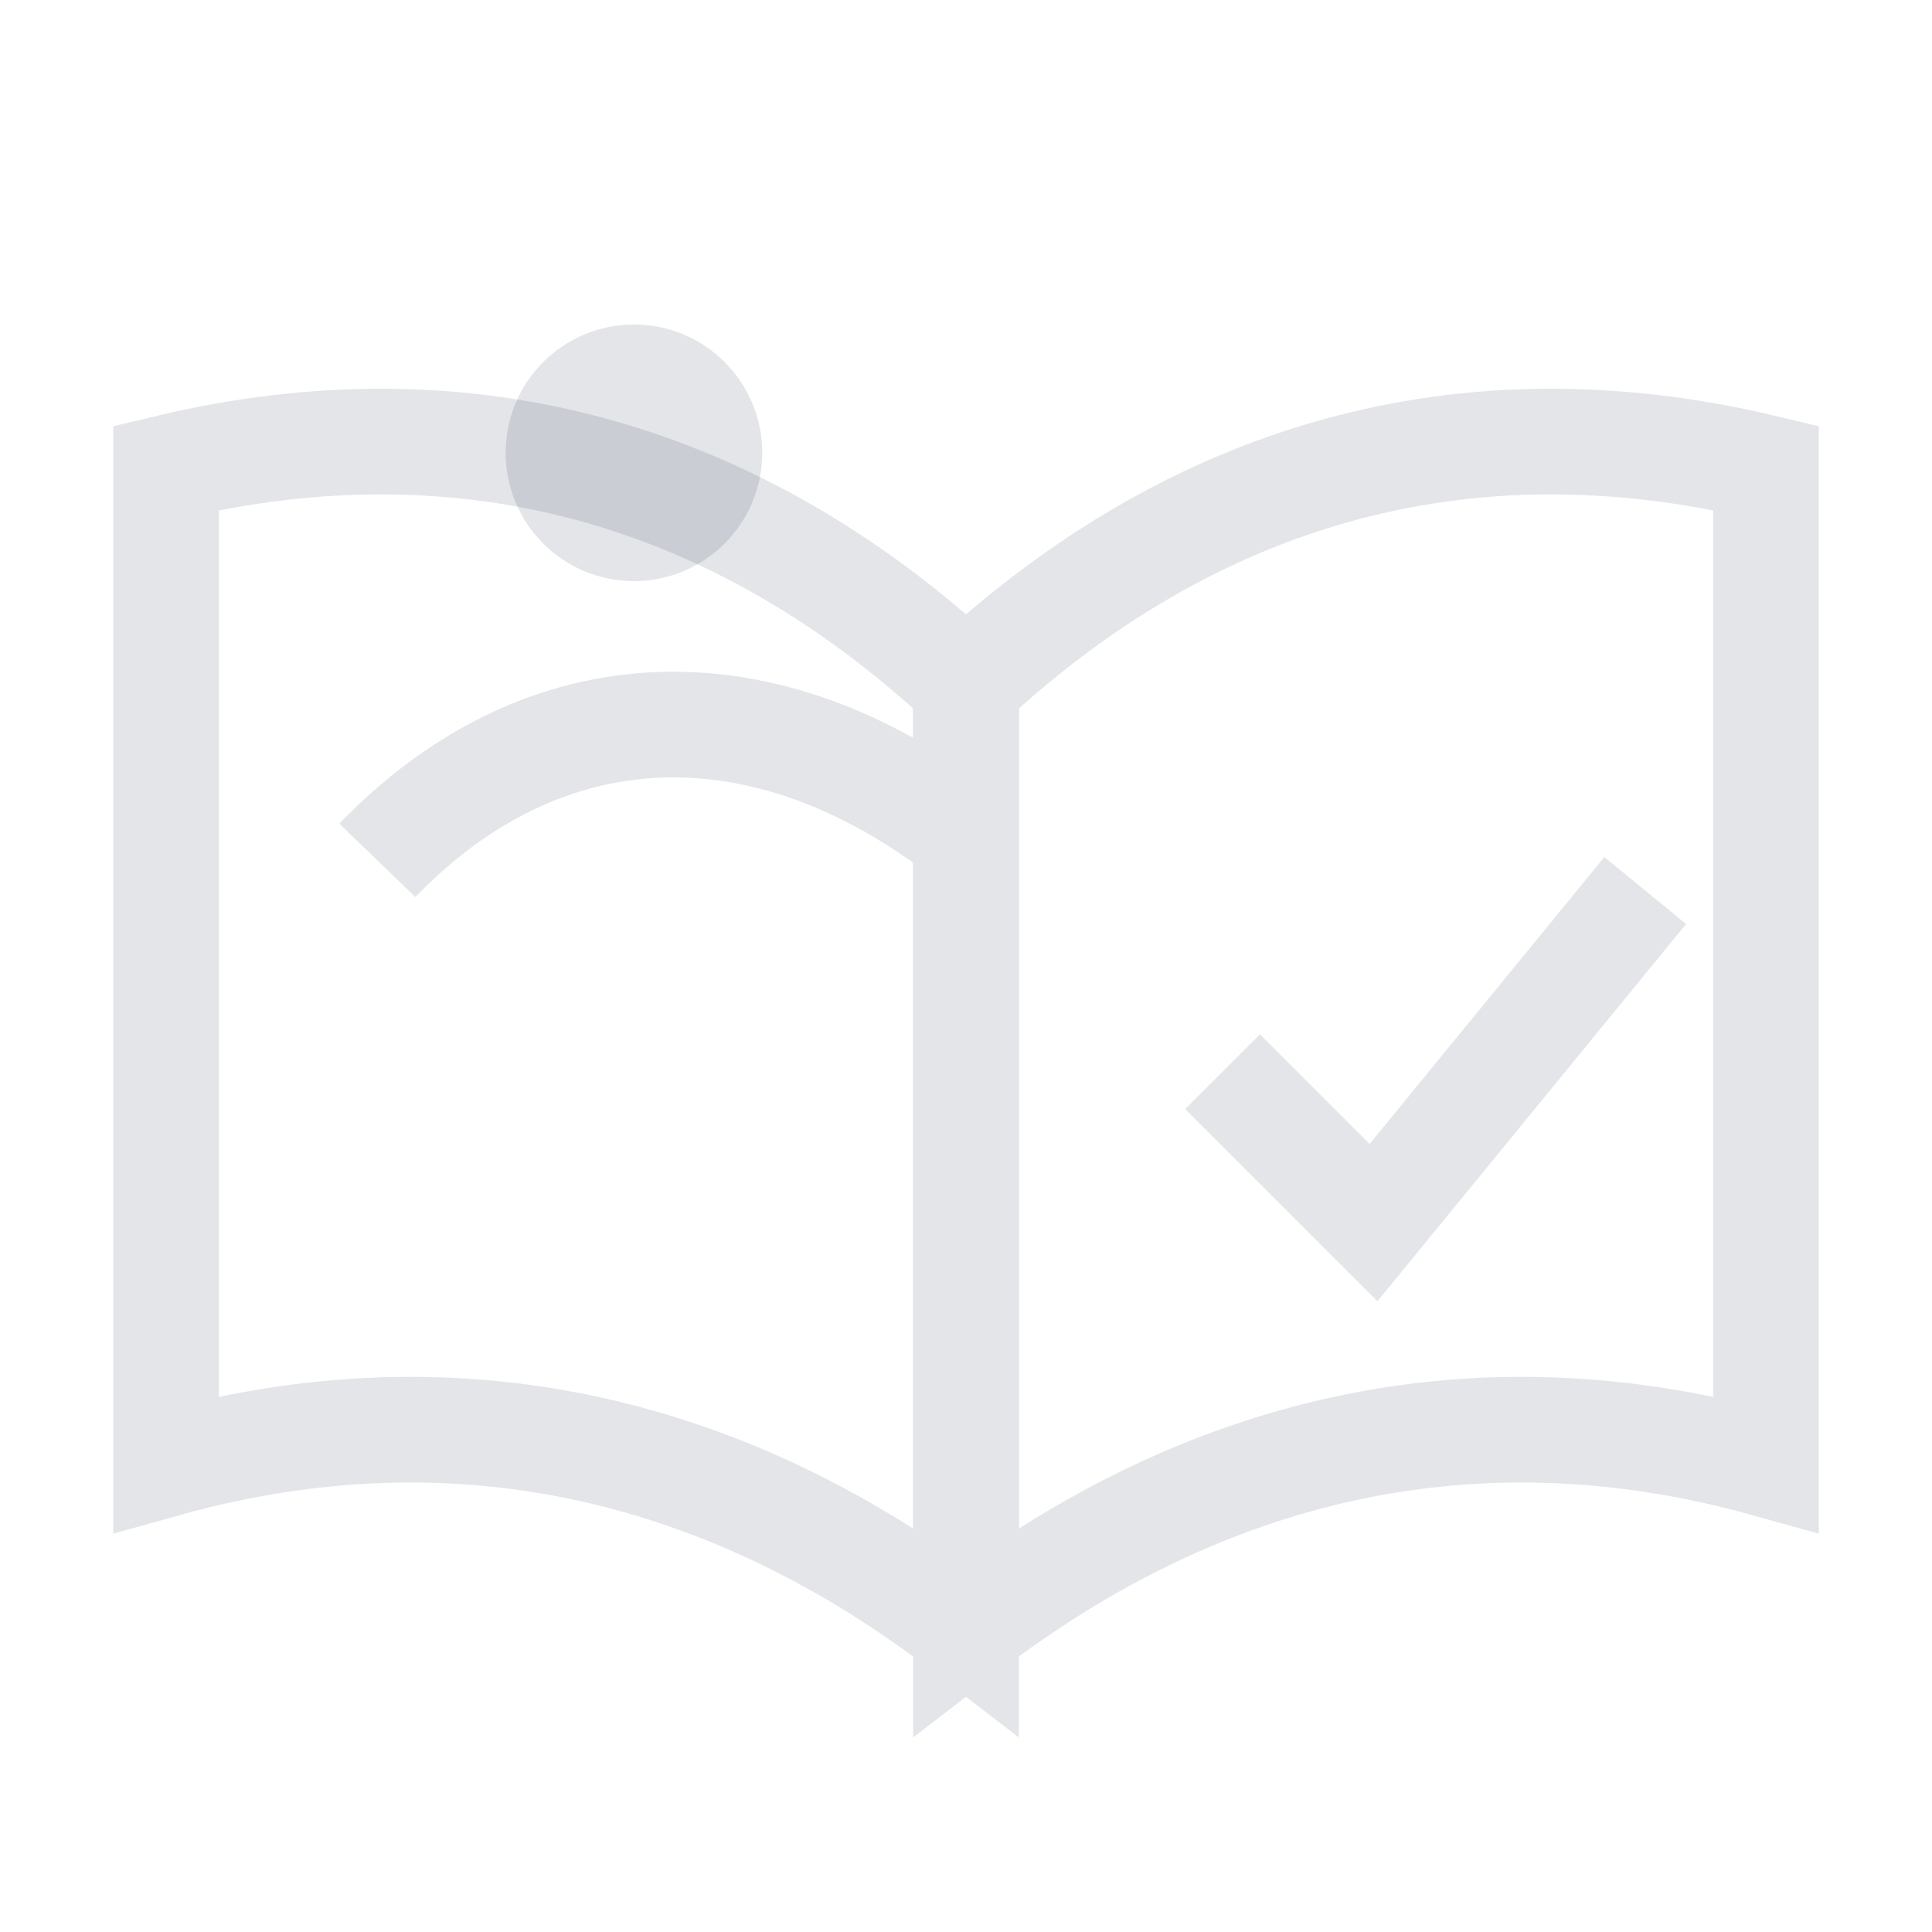
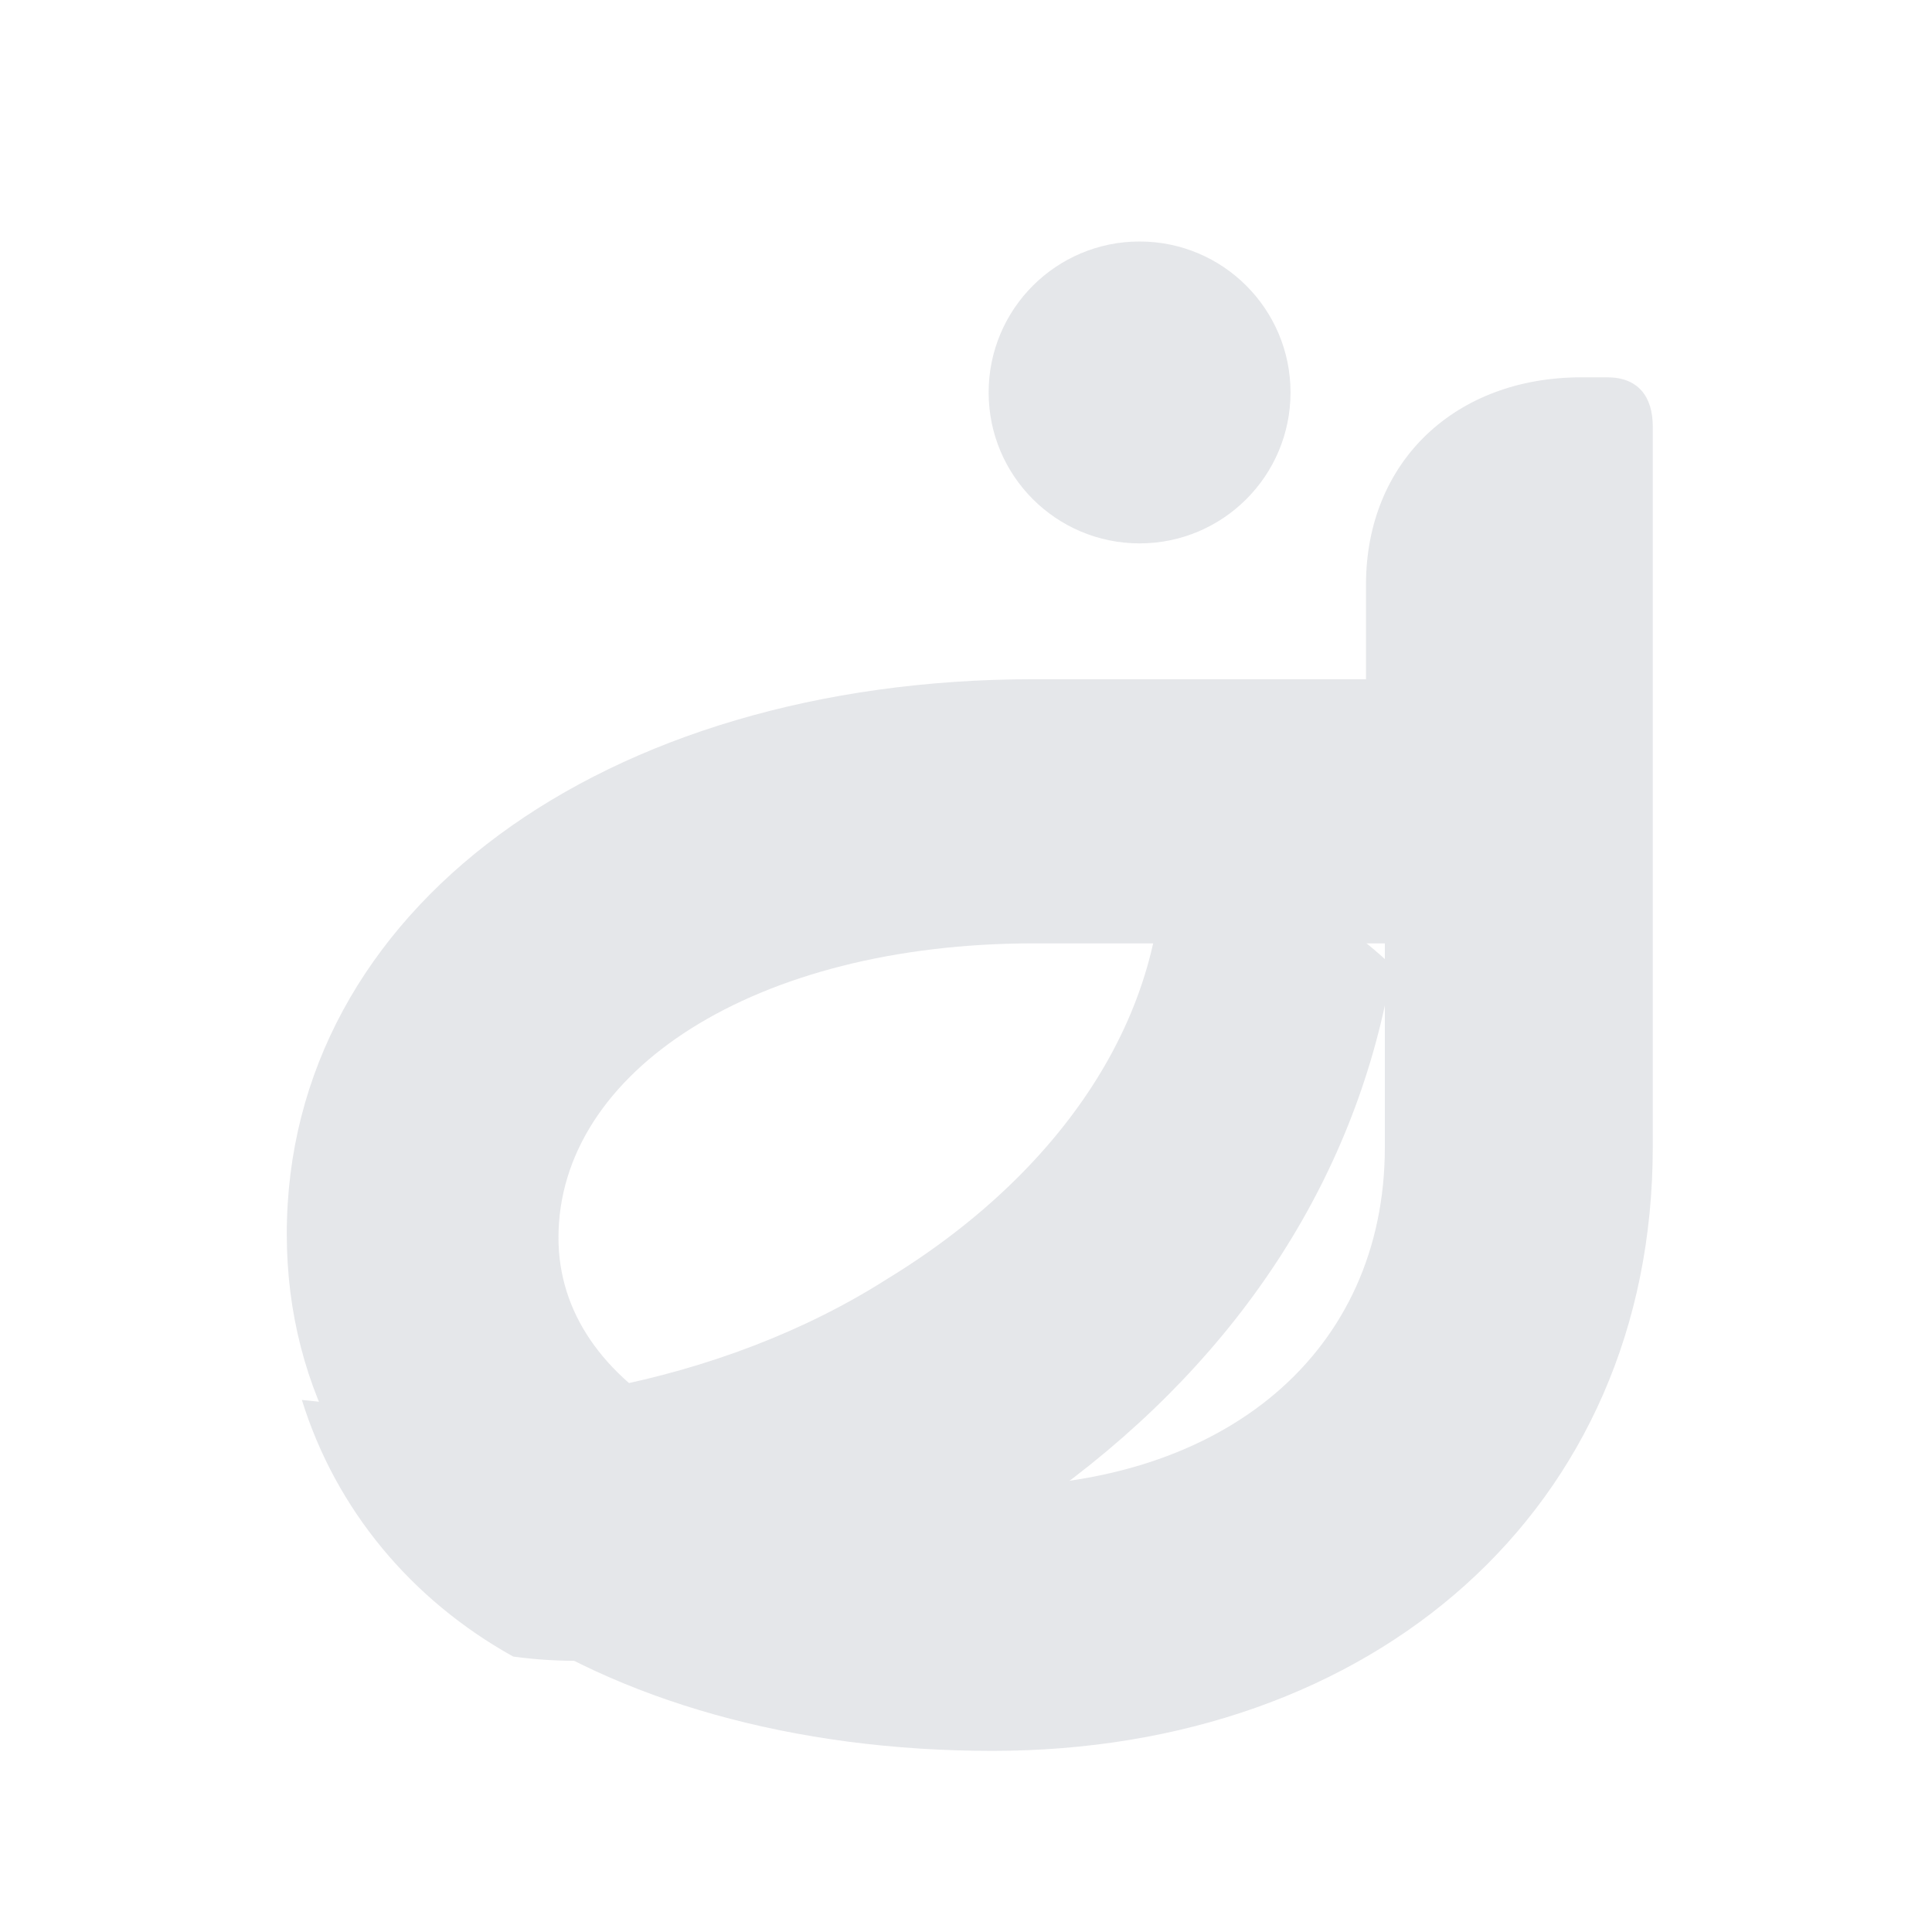
<svg xmlns="http://www.w3.org/2000/svg" viewBox="0 0 64 64" aria-hidden="true">
-   <g opacity=".12" fill="none" stroke="#14213D" stroke-width="3.5">
-     <path d="M5.5 15.5c10-2.4 19 .2 26.5 7.2V54c-7.8-6-16.8-8.2-26.5-5.5v-33Z" />
-     <path d="M58.5 15.5c-10-2.4-19 .2-26.5 7.2V54c7.8-6 16.8-8.2 26.5-5.5v-33Z" />
-     <path d="M32 22.7V54" />
-     <path d="m40.5 35.5 5 5 9-11" />
-     <path d="M12.5 28.5c5.5-5.7 12.8-6 19.5-.8" />
+   <g transform="translate(0 1) scale(.125)" fill="#14213D" opacity=".11">
+     <path fill-rule="evenodd" d="M362 172v-25c0-33 24-55 57-55h7c8 0 12 5 12 13v191c0 96-74 160-175 160-105 0-187-53-187-137 0-86 84-147 198-147h88ZM274 242c-74 0-126 34-126 78 0 40 48 66 113 66 64 0 106-36 106-90v-54h-93Z" />
+     <path d="M80 363c53 6 111-4 155-32 46-28 75-70 73-116 23 6 44 17 61 33-9 55-40 103-89 139-45 32-101 50-144 44-27-15-47-39-56-68Z" />
+     <circle cx="302" cy="96" r="40" />
  </g>
-   <circle cx="21" cy="15" r="4.25" fill="#14213D" opacity=".12" />
</svg>
